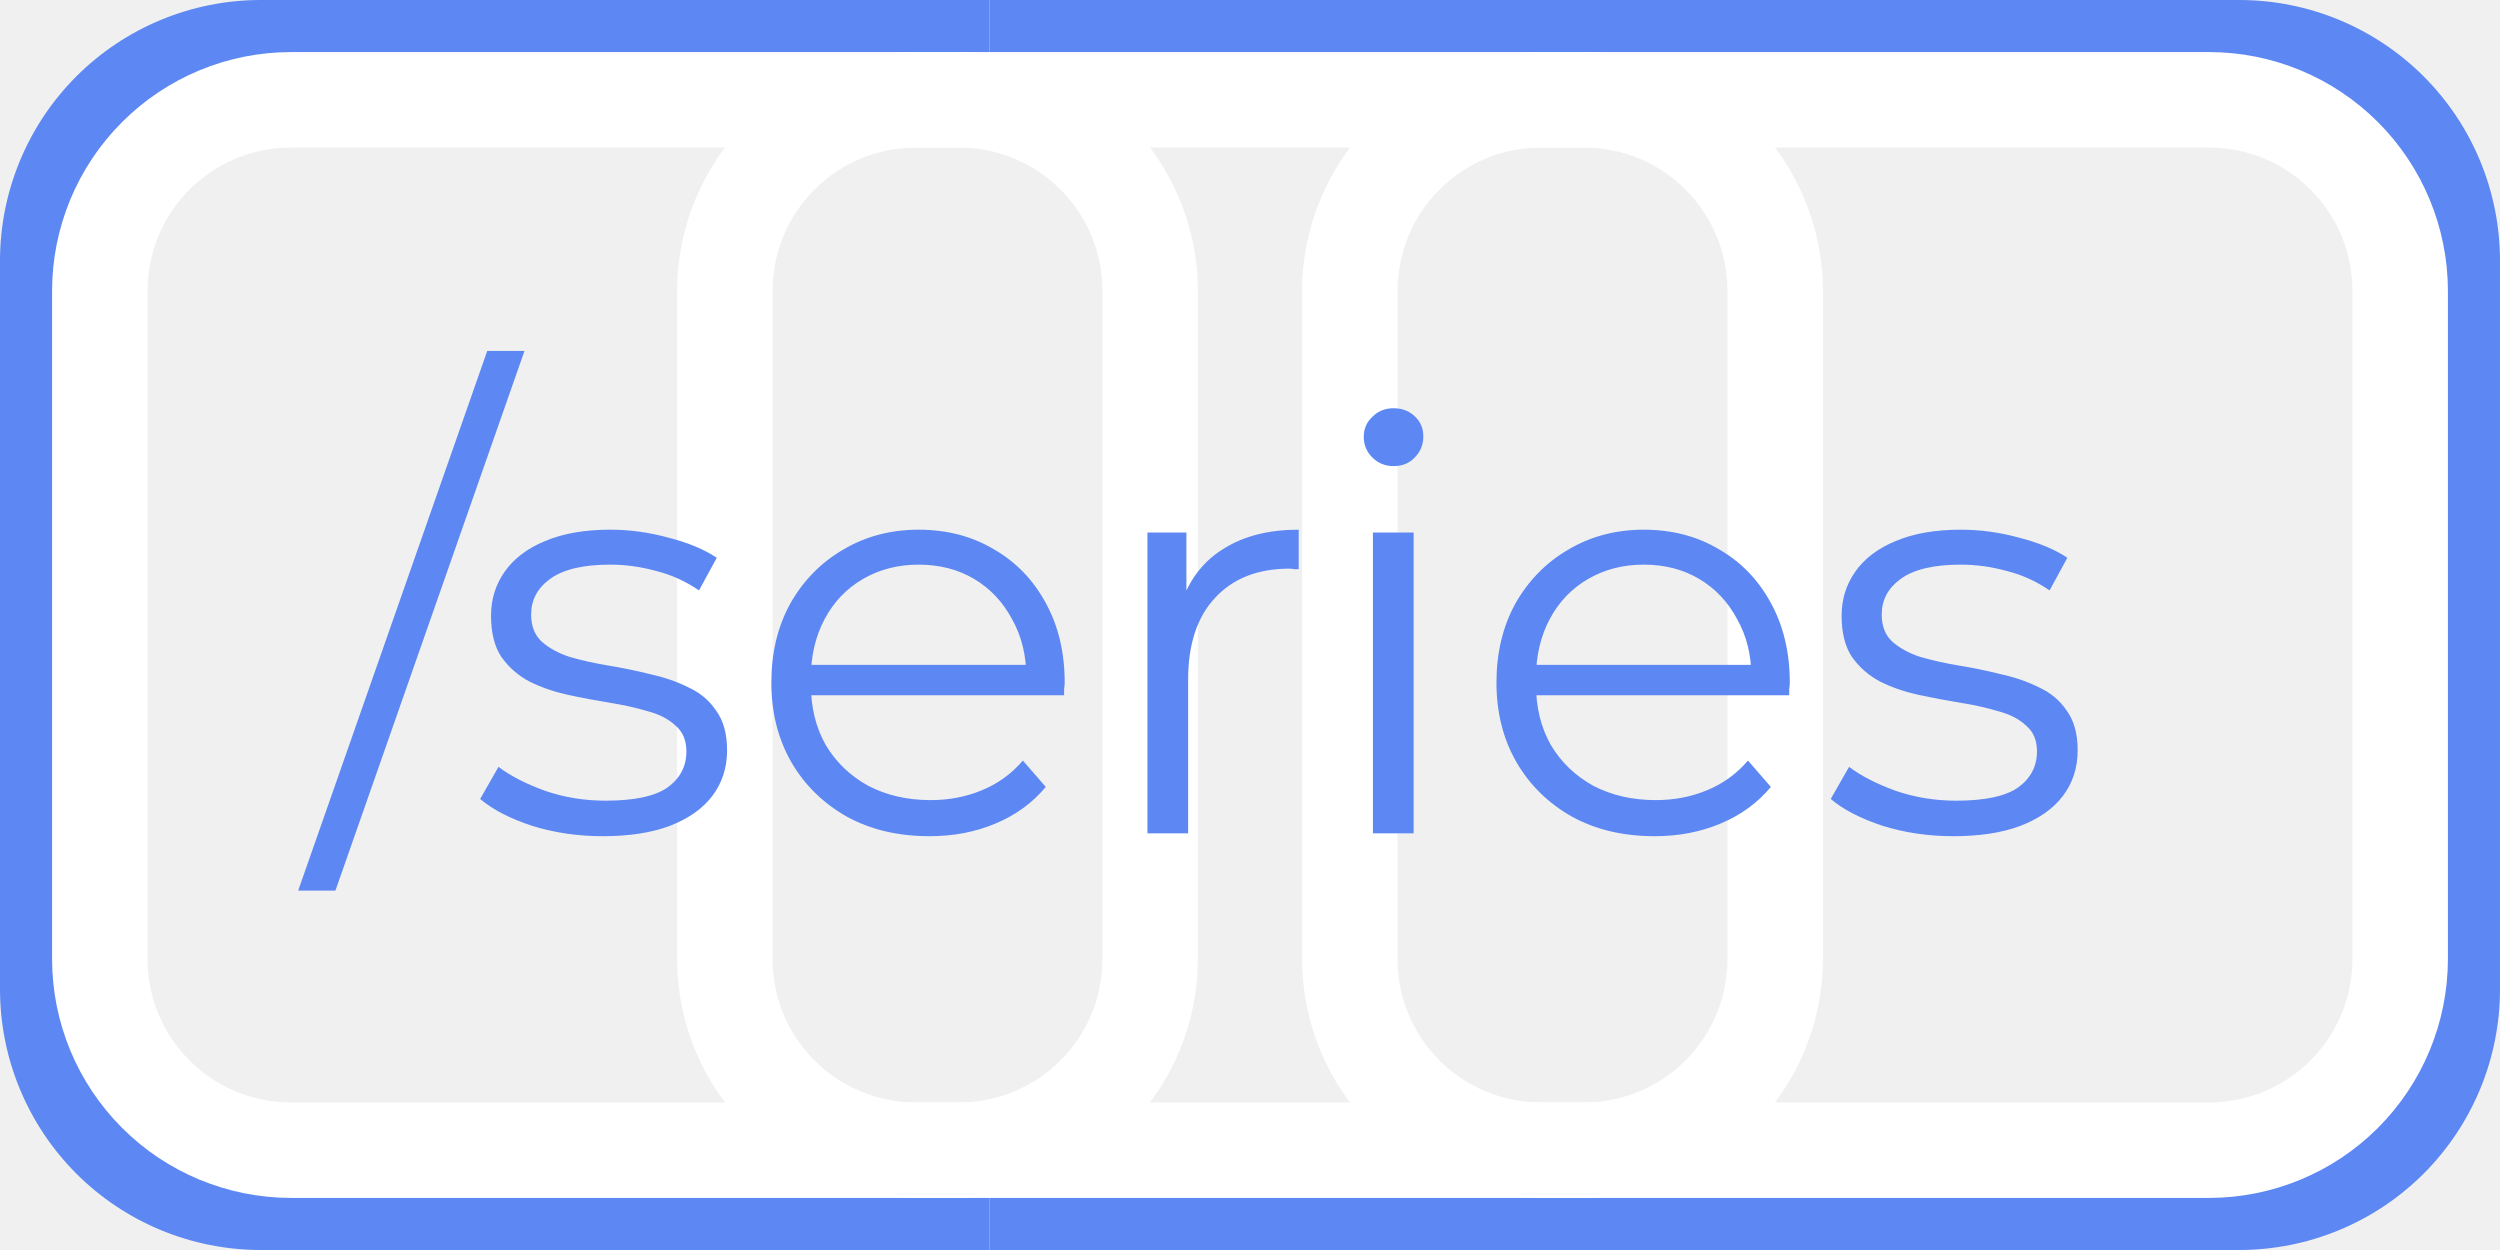
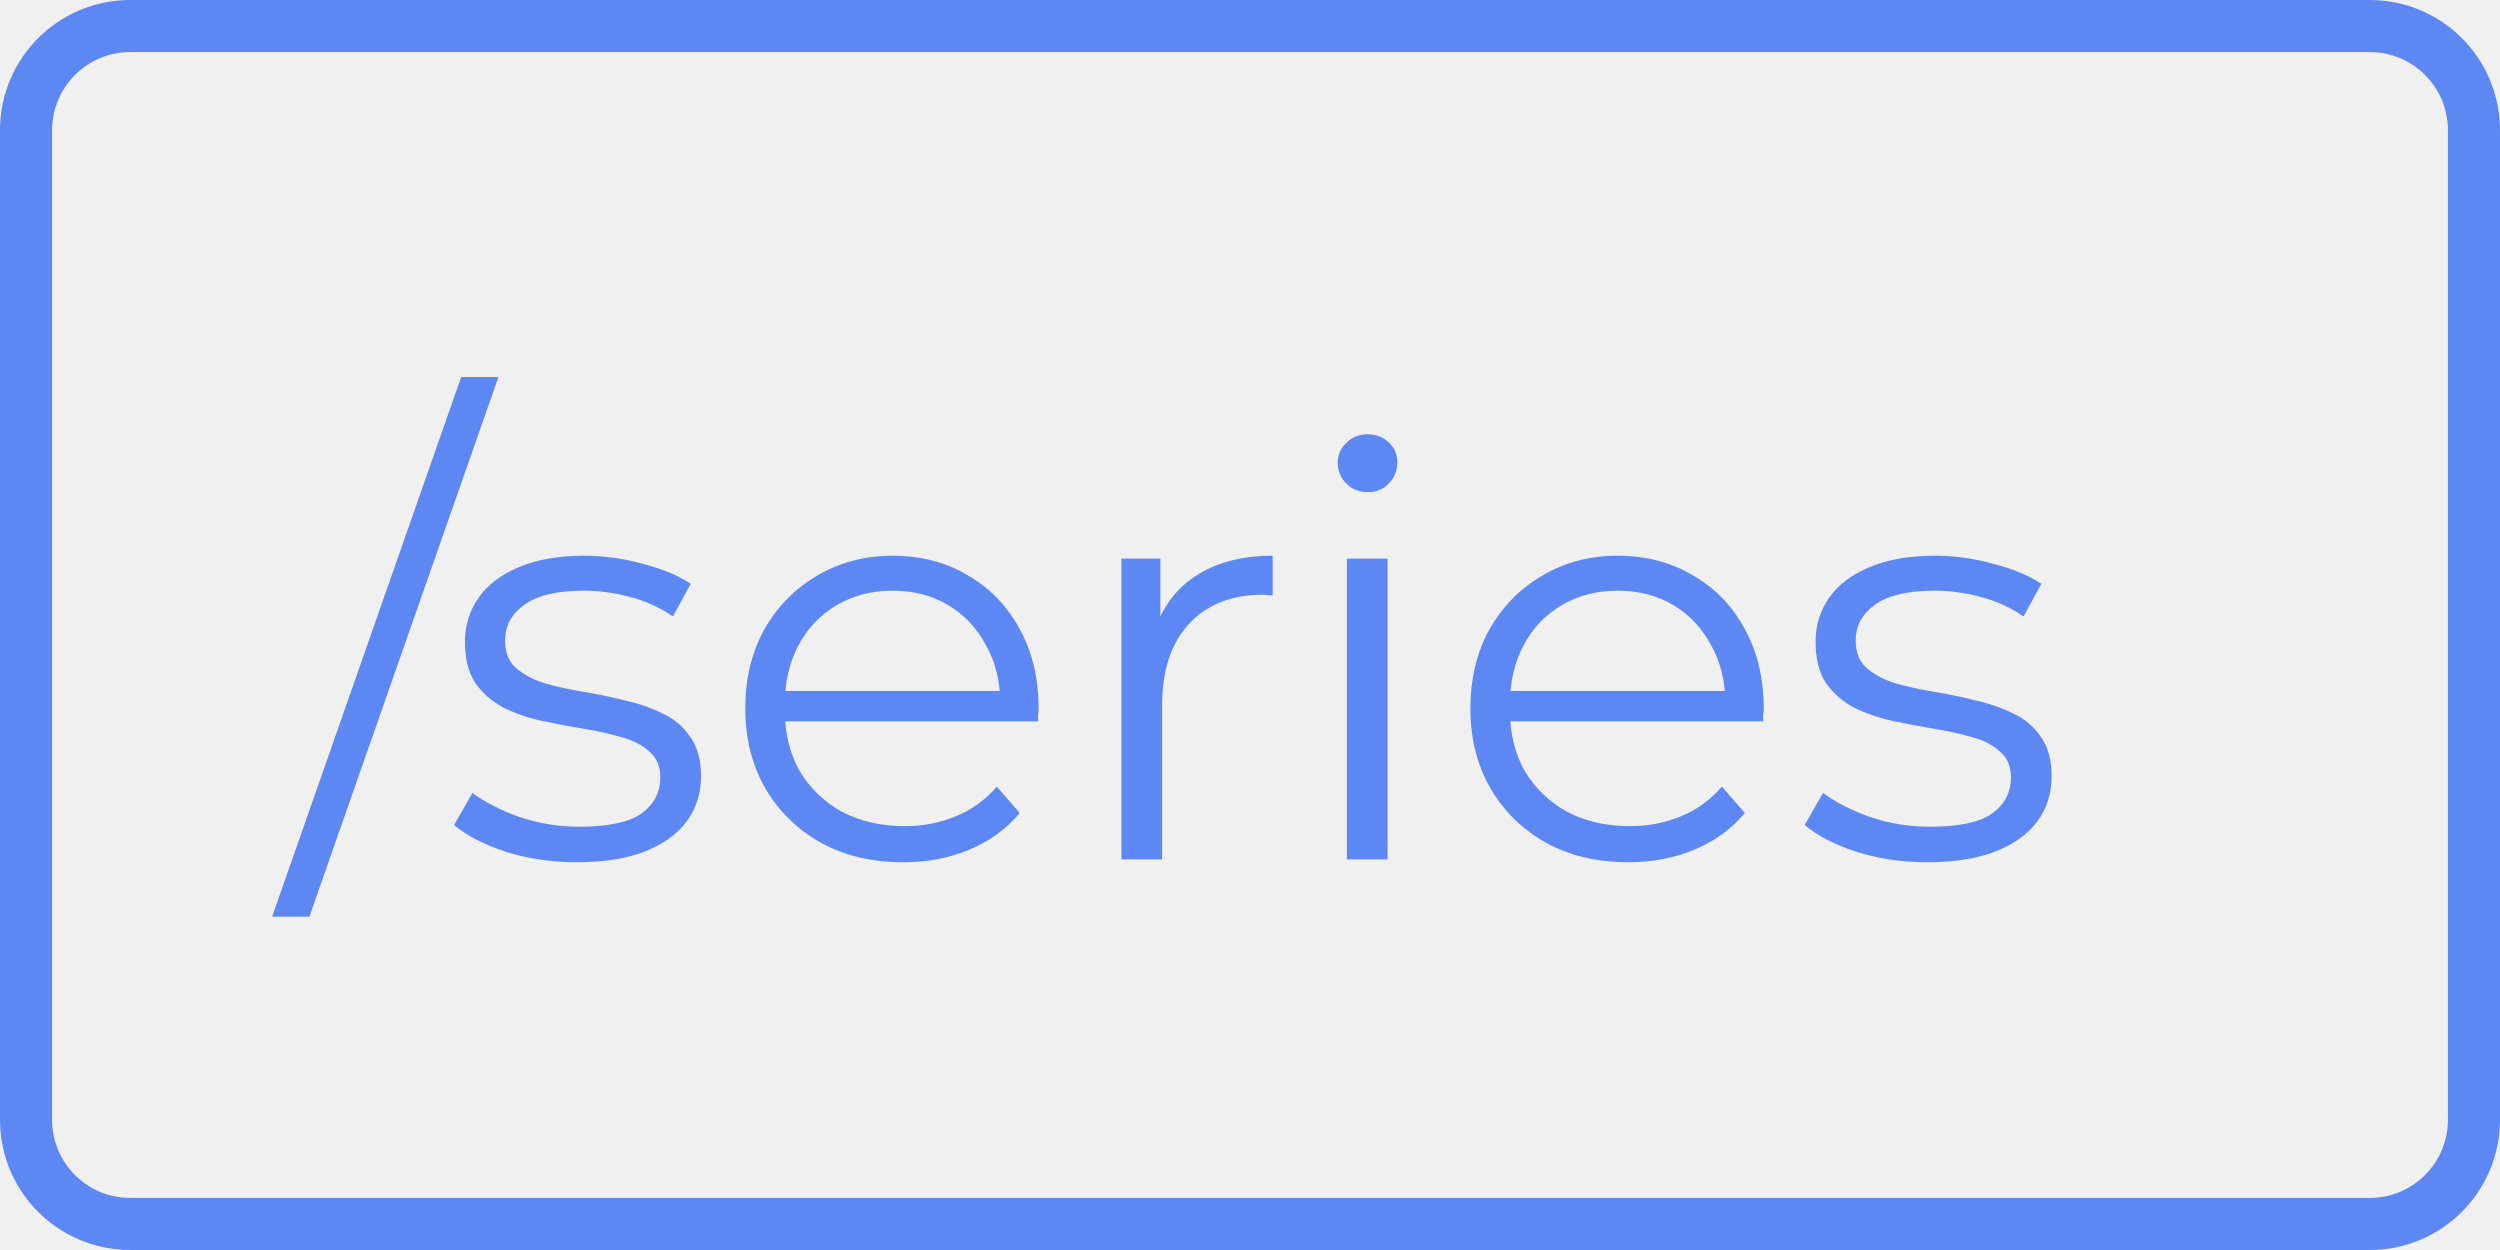
- <svg xmlns="http://www.w3.org/2000/svg" width="48" height="24" viewBox="0 0 48 24" fill="none">
-   <mask id="mask0_60_928" style="mask-type:alpha" maskUnits="userSpaceOnUse" x="0" y="0" width="19" height="24">
-     <rect width="19" height="24" fill="white" />
-   </mask>
-   <g mask="url(#mask0_60_928)">
-     <path d="M19 0H5C3.674 0.002 2.404 0.529 1.466 1.466C0.529 2.404 0.002 3.674 0 5L0 19C0.002 20.326 0.529 21.596 1.466 22.534C2.404 23.471 3.674 23.998 5 24H19C20.326 23.998 21.596 23.471 22.534 22.534C23.471 21.596 23.998 20.326 24 19V5C23.998 3.674 23.471 2.404 22.534 1.466C21.596 0.529 20.326 0.002 19 0V0ZM22 19C22 19.796 21.684 20.559 21.121 21.121C20.559 21.684 19.796 22 19 22H5C4.204 22 3.441 21.684 2.879 21.121C2.316 20.559 2 19.796 2 19V5C2 4.204 2.316 3.441 2.879 2.879C3.441 2.316 4.204 2 5 2H19C19.796 2 20.559 2.316 21.121 2.879C21.684 3.441 22 4.204 22 5V19Z" fill="#5D87F2" />
-   </g>
-   <mask id="mask1_60_928" style="mask-type:alpha" maskUnits="userSpaceOnUse" x="19" y="0" width="14" height="24">
-     <rect x="19" width="14" height="24" fill="white" />
-   </mask>
-   <g mask="url(#mask1_60_928)">
-     <path d="M33 0H19C17.674 0.002 16.404 0.529 15.466 1.466C14.529 2.404 14.002 3.674 14 5L14 19C14.002 20.326 14.529 21.596 15.466 22.534C16.404 23.471 17.674 23.998 19 24H33C34.326 23.998 35.596 23.471 36.534 22.534C37.471 21.596 37.998 20.326 38 19V5C37.998 3.674 37.471 2.404 36.534 1.466C35.596 0.529 34.326 0.002 33 0V0ZM36 19C36 19.796 35.684 20.559 35.121 21.121C34.559 21.684 33.796 22 33 22H19C18.204 22 17.441 21.684 16.879 21.121C16.316 20.559 16 19.796 16 19V5C16 4.204 16.316 3.441 16.879 2.879C17.441 2.316 18.204 2 19 2H33C33.796 2 34.559 2.316 35.121 2.879C35.684 3.441 36 4.204 36 5V19Z" fill="#5D87F2" />
-   </g>
-   <mask id="mask2_60_928" style="mask-type:alpha" maskUnits="userSpaceOnUse" x="29" y="0" width="19" height="24">
-     <rect width="19" height="24" transform="matrix(-1 0 0 1 48 0)" fill="white" />
-   </mask>
-   <g mask="url(#mask2_60_928)">
-     <path d="M29 0H43C44.326 0.002 45.596 0.529 46.534 1.466C47.471 2.404 47.998 3.674 48 5V19C47.998 20.326 47.471 21.596 46.534 22.534C45.596 23.471 44.326 23.998 43 24H29C27.674 23.998 26.404 23.471 25.466 22.534C24.529 21.596 24.002 20.326 24 19V5C24.002 3.674 24.529 2.404 25.466 1.466C26.404 0.529 27.674 0.002 29 0V0ZM26 19C26 19.796 26.316 20.559 26.879 21.121C27.441 21.684 28.204 22 29 22H43C43.796 22 44.559 21.684 45.121 21.121C45.684 20.559 46 19.796 46 19V5C46 4.204 45.684 3.441 45.121 2.879C44.559 2.316 43.796 2 43 2H29C28.204 2 27.441 2.316 26.879 2.879C26.316 3.441 26 4.204 26 5V19Z" fill="#5D87F2" />
-   </g>
-   <path d="M29.583 1H42.417C43.632 1.001 44.797 1.485 45.656 2.344C46.515 3.203 46.998 4.368 47 5.583V18.417C46.998 19.632 46.515 20.797 45.656 21.656C44.797 22.515 43.632 22.998 42.417 23H29.583C28.368 22.998 27.203 22.515 26.344 21.656C25.485 20.797 25.002 19.632 25 18.417V5.583C25.002 4.368 25.485 3.203 26.344 2.344C27.203 1.485 28.368 1.001 29.583 1V1ZM26.833 18.417C26.833 19.146 27.123 19.846 27.639 20.361C28.154 20.877 28.854 21.167 29.583 21.167H42.417C43.146 21.167 43.846 20.877 44.361 20.361C44.877 19.846 45.167 19.146 45.167 18.417V5.583C45.167 4.854 44.877 4.155 44.361 3.639C43.846 3.123 43.146 2.833 42.417 2.833H29.583C28.854 2.833 28.154 3.123 27.639 3.639C27.123 4.155 26.833 4.854 26.833 5.583V18.417Z" fill="white" />
-   <path d="M5.583 1H18.417C19.632 1.001 20.797 1.485 21.656 2.344C22.515 3.203 22.998 4.368 23 5.583V18.417C22.998 19.632 22.515 20.797 21.656 21.656C20.797 22.515 19.632 22.998 18.417 23H5.583C4.368 22.998 3.203 22.515 2.344 21.656C1.485 20.797 1.001 19.632 1 18.417V5.583C1.001 4.368 1.485 3.203 2.344 2.344C3.203 1.485 4.368 1.001 5.583 1V1ZM2.833 18.417C2.833 19.146 3.123 19.846 3.639 20.361C4.155 20.877 4.854 21.167 5.583 21.167H18.417C19.146 21.167 19.846 20.877 20.361 20.361C20.877 19.846 21.167 19.146 21.167 18.417V5.583C21.167 4.854 20.877 4.155 20.361 3.639C19.846 3.123 19.146 2.833 18.417 2.833H5.583C4.854 2.833 4.155 3.123 3.639 3.639C3.123 4.155 2.833 4.854 2.833 5.583V18.417Z" fill="white" />
-   <path d="M17.583 1H30.417C31.632 1.001 32.797 1.485 33.656 2.344C34.515 3.203 34.998 4.368 35 5.583V18.417C34.998 19.632 34.515 20.797 33.656 21.656C32.797 22.515 31.632 22.998 30.417 23H17.583C16.368 22.998 15.203 22.515 14.344 21.656C13.485 20.797 13.002 19.632 13 18.417V5.583C13.002 4.368 13.485 3.203 14.344 2.344C15.203 1.485 16.368 1.001 17.583 1V1ZM14.833 18.417C14.833 19.146 15.123 19.846 15.639 20.361C16.154 20.877 16.854 21.167 17.583 21.167H30.417C31.146 21.167 31.846 20.877 32.361 20.361C32.877 19.846 33.167 19.146 33.167 18.417V5.583C33.167 4.854 32.877 4.155 32.361 3.639C31.846 3.123 31.146 2.833 30.417 2.833H17.583C16.854 2.833 16.154 3.123 15.639 3.639C15.123 4.155 14.833 4.854 14.833 5.583V18.417Z" fill="white" />
-   <path d="M5.725 17.1L9.355 6.738H10.07L6.44 17.1H5.725ZM11.573 16.055C11.096 16.055 10.645 15.989 10.22 15.857C9.794 15.718 9.461 15.545 9.219 15.34L9.571 14.724C9.805 14.9 10.106 15.054 10.473 15.186C10.839 15.311 11.224 15.373 11.628 15.373C12.178 15.373 12.574 15.289 12.816 15.12C13.058 14.944 13.179 14.713 13.179 14.427C13.179 14.214 13.109 14.049 12.97 13.932C12.838 13.807 12.662 13.716 12.442 13.657C12.222 13.591 11.976 13.536 11.705 13.492C11.433 13.448 11.162 13.397 10.891 13.338C10.627 13.279 10.385 13.195 10.165 13.085C9.945 12.968 9.765 12.81 9.626 12.612C9.494 12.414 9.428 12.15 9.428 11.82C9.428 11.505 9.516 11.222 9.692 10.973C9.868 10.724 10.124 10.529 10.462 10.39C10.806 10.243 11.224 10.17 11.716 10.17C12.09 10.17 12.464 10.221 12.838 10.324C13.212 10.419 13.52 10.548 13.762 10.709L13.421 11.336C13.164 11.16 12.889 11.035 12.596 10.962C12.302 10.881 12.009 10.841 11.716 10.841C11.195 10.841 10.81 10.933 10.561 11.116C10.319 11.292 10.198 11.519 10.198 11.798C10.198 12.018 10.264 12.19 10.396 12.315C10.535 12.44 10.715 12.539 10.935 12.612C11.162 12.678 11.408 12.733 11.672 12.777C11.943 12.821 12.211 12.876 12.475 12.942C12.746 13.001 12.992 13.085 13.212 13.195C13.439 13.298 13.619 13.448 13.751 13.646C13.89 13.837 13.96 14.09 13.96 14.405C13.96 14.742 13.864 15.036 13.674 15.285C13.49 15.527 13.219 15.718 12.86 15.857C12.508 15.989 12.079 16.055 11.573 16.055ZM17.846 16.055C17.244 16.055 16.716 15.93 16.262 15.681C15.807 15.424 15.451 15.076 15.195 14.636C14.938 14.189 14.81 13.679 14.81 13.107C14.81 12.535 14.931 12.029 15.173 11.589C15.422 11.149 15.759 10.804 16.185 10.555C16.617 10.298 17.101 10.17 17.637 10.17C18.179 10.17 18.66 10.295 19.078 10.544C19.503 10.786 19.837 11.131 20.079 11.578C20.321 12.018 20.442 12.528 20.442 13.107C20.442 13.144 20.438 13.184 20.431 13.228C20.431 13.265 20.431 13.305 20.431 13.349H15.404V12.766H20.013L19.705 12.997C19.705 12.579 19.613 12.209 19.43 11.886C19.254 11.556 19.012 11.299 18.704 11.116C18.396 10.933 18.04 10.841 17.637 10.841C17.241 10.841 16.885 10.933 16.57 11.116C16.254 11.299 16.009 11.556 15.833 11.886C15.657 12.216 15.569 12.594 15.569 13.019V13.14C15.569 13.58 15.664 13.969 15.855 14.306C16.053 14.636 16.324 14.896 16.669 15.087C17.021 15.27 17.42 15.362 17.868 15.362C18.22 15.362 18.546 15.3 18.847 15.175C19.155 15.05 19.419 14.86 19.639 14.603L20.079 15.109C19.822 15.417 19.499 15.652 19.111 15.813C18.729 15.974 18.308 16.055 17.846 16.055ZM22.031 16V10.225H22.779V11.798L22.702 11.523C22.864 11.083 23.135 10.749 23.516 10.522C23.898 10.287 24.371 10.17 24.935 10.17V10.929C24.906 10.929 24.877 10.929 24.847 10.929C24.818 10.922 24.789 10.918 24.759 10.918C24.151 10.918 23.674 11.105 23.329 11.479C22.985 11.846 22.812 12.37 22.812 13.052V16H22.031ZM26.36 16V10.225H27.142V16H26.36ZM26.756 8.949C26.595 8.949 26.459 8.894 26.349 8.784C26.239 8.674 26.184 8.542 26.184 8.388C26.184 8.234 26.239 8.106 26.349 8.003C26.459 7.893 26.595 7.838 26.756 7.838C26.918 7.838 27.053 7.889 27.163 7.992C27.273 8.095 27.328 8.223 27.328 8.377C27.328 8.538 27.273 8.674 27.163 8.784C27.061 8.894 26.925 8.949 26.756 8.949ZM31.768 16.055C31.166 16.055 30.638 15.93 30.184 15.681C29.729 15.424 29.373 15.076 29.117 14.636C28.86 14.189 28.732 13.679 28.732 13.107C28.732 12.535 28.853 12.029 29.095 11.589C29.344 11.149 29.681 10.804 30.107 10.555C30.539 10.298 31.023 10.17 31.559 10.17C32.101 10.17 32.582 10.295 33 10.544C33.425 10.786 33.759 11.131 34.001 11.578C34.243 12.018 34.364 12.528 34.364 13.107C34.364 13.144 34.36 13.184 34.353 13.228C34.353 13.265 34.353 13.305 34.353 13.349H29.326V12.766H33.935L33.627 12.997C33.627 12.579 33.535 12.209 33.352 11.886C33.176 11.556 32.934 11.299 32.626 11.116C32.318 10.933 31.962 10.841 31.559 10.841C31.163 10.841 30.807 10.933 30.492 11.116C30.176 11.299 29.931 11.556 29.755 11.886C29.579 12.216 29.491 12.594 29.491 13.019V13.14C29.491 13.58 29.586 13.969 29.777 14.306C29.975 14.636 30.246 14.896 30.591 15.087C30.943 15.27 31.342 15.362 31.79 15.362C32.142 15.362 32.468 15.3 32.769 15.175C33.077 15.05 33.341 14.86 33.561 14.603L34.001 15.109C33.744 15.417 33.421 15.652 33.033 15.813C32.651 15.974 32.23 16.055 31.768 16.055ZM37.504 16.055C37.028 16.055 36.577 15.989 36.151 15.857C35.726 15.718 35.392 15.545 35.15 15.34L35.502 14.724C35.737 14.9 36.038 15.054 36.404 15.186C36.771 15.311 37.156 15.373 37.559 15.373C38.109 15.373 38.505 15.289 38.747 15.12C38.989 14.944 39.11 14.713 39.11 14.427C39.11 14.214 39.041 14.049 38.901 13.932C38.769 13.807 38.593 13.716 38.373 13.657C38.153 13.591 37.908 13.536 37.636 13.492C37.365 13.448 37.094 13.397 36.822 13.338C36.558 13.279 36.316 13.195 36.096 13.085C35.876 12.968 35.697 12.81 35.557 12.612C35.425 12.414 35.359 12.15 35.359 11.82C35.359 11.505 35.447 11.222 35.623 10.973C35.799 10.724 36.056 10.529 36.393 10.39C36.738 10.243 37.156 10.17 37.647 10.17C38.021 10.17 38.395 10.221 38.769 10.324C39.143 10.419 39.451 10.548 39.693 10.709L39.352 11.336C39.096 11.16 38.821 11.035 38.527 10.962C38.234 10.881 37.941 10.841 37.647 10.841C37.127 10.841 36.742 10.933 36.492 11.116C36.25 11.292 36.129 11.519 36.129 11.798C36.129 12.018 36.195 12.19 36.327 12.315C36.467 12.44 36.646 12.539 36.866 12.612C37.094 12.678 37.339 12.733 37.603 12.777C37.875 12.821 38.142 12.876 38.406 12.942C38.678 13.001 38.923 13.085 39.143 13.195C39.371 13.298 39.55 13.448 39.682 13.646C39.822 13.837 39.891 14.09 39.891 14.405C39.891 14.742 39.796 15.036 39.605 15.285C39.422 15.527 39.151 15.718 38.791 15.857C38.439 15.989 38.01 16.055 37.504 16.055Z" fill="#5D87F2" />
+ <svg xmlns="http://www.w3.org/2000/svg" width="96" height="48" viewBox="0 0 96 48" fill="none">
+   <rect x="1" y="1" width="94" height="46" rx="4" stroke="#5D87F2" stroke-width="2" stroke-linejoin="round" />
+   <path d="M10.45 35.2L17.71 14.476H19.14L11.88 35.2H10.45ZM22.145 33.11C21.192 33.11 20.29 32.978 19.439 32.714C18.589 32.435 17.921 32.091 17.437 31.68L18.141 30.448C18.611 30.8 19.212 31.108 19.945 31.372C20.679 31.621 21.449 31.746 22.255 31.746C23.355 31.746 24.147 31.577 24.631 31.24C25.115 30.888 25.357 30.426 25.357 29.854C25.357 29.429 25.218 29.099 24.939 28.864C24.675 28.615 24.323 28.431 23.883 28.314C23.443 28.182 22.952 28.072 22.409 27.984C21.867 27.896 21.324 27.793 20.781 27.676C20.253 27.559 19.769 27.39 19.329 27.17C18.889 26.935 18.53 26.62 18.251 26.224C17.987 25.828 17.855 25.3 17.855 24.64C17.855 24.009 18.031 23.445 18.383 22.946C18.735 22.447 19.249 22.059 19.923 21.78C20.613 21.487 21.449 21.34 22.431 21.34C23.179 21.34 23.927 21.443 24.675 21.648C25.423 21.839 26.039 22.095 26.523 22.418L25.841 23.672C25.328 23.32 24.778 23.071 24.191 22.924C23.605 22.763 23.018 22.682 22.431 22.682C21.39 22.682 20.62 22.865 20.121 23.232C19.637 23.584 19.395 24.039 19.395 24.596C19.395 25.036 19.527 25.381 19.791 25.63C20.07 25.879 20.429 26.077 20.869 26.224C21.324 26.356 21.815 26.466 22.343 26.554C22.886 26.642 23.421 26.752 23.949 26.884C24.492 27.001 24.983 27.17 25.423 27.39C25.878 27.595 26.237 27.896 26.501 28.292C26.78 28.673 26.919 29.179 26.919 29.81C26.919 30.485 26.729 31.071 26.347 31.57C25.981 32.054 25.438 32.435 24.719 32.714C24.015 32.978 23.157 33.11 22.145 33.11ZM34.691 33.11C33.489 33.11 32.433 32.861 31.523 32.362C30.614 31.849 29.903 31.152 29.389 30.272C28.876 29.377 28.619 28.358 28.619 27.214C28.619 26.07 28.861 25.058 29.345 24.178C29.844 23.298 30.519 22.609 31.369 22.11C32.235 21.597 33.203 21.34 34.273 21.34C35.359 21.34 36.319 21.589 37.155 22.088C38.006 22.572 38.673 23.261 39.157 24.156C39.641 25.036 39.883 26.055 39.883 27.214C39.883 27.287 39.876 27.368 39.861 27.456C39.861 27.529 39.861 27.61 39.861 27.698H29.807V26.532H39.025L38.409 26.994C38.409 26.158 38.226 25.417 37.859 24.772C37.507 24.112 37.023 23.599 36.407 23.232C35.791 22.865 35.08 22.682 34.273 22.682C33.481 22.682 32.77 22.865 32.139 23.232C31.509 23.599 31.017 24.112 30.665 24.772C30.313 25.432 30.137 26.187 30.137 27.038V27.28C30.137 28.16 30.328 28.937 30.709 29.612C31.105 30.272 31.648 30.793 32.337 31.174C33.041 31.541 33.841 31.724 34.735 31.724C35.439 31.724 36.092 31.599 36.693 31.35C37.309 31.101 37.837 30.719 38.277 30.206L39.157 31.218C38.644 31.834 37.999 32.303 37.221 32.626C36.459 32.949 35.615 33.11 34.691 33.11ZM43.063 33V21.45H44.559V24.596L44.405 24.046C44.727 23.166 45.27 22.499 46.033 22.044C46.795 21.575 47.741 21.34 48.871 21.34V22.858C48.812 22.858 48.753 22.858 48.695 22.858C48.636 22.843 48.577 22.836 48.519 22.836C47.301 22.836 46.348 23.21 45.659 23.958C44.969 24.691 44.625 25.74 44.625 27.104V33H43.063ZM51.721 33V21.45H53.283V33H51.721ZM52.513 18.898C52.19 18.898 51.919 18.788 51.699 18.568C51.479 18.348 51.369 18.084 51.369 17.776C51.369 17.468 51.479 17.211 51.699 17.006C51.919 16.786 52.19 16.676 52.513 16.676C52.836 16.676 53.107 16.779 53.327 16.984C53.547 17.189 53.657 17.446 53.657 17.754C53.657 18.077 53.547 18.348 53.327 18.568C53.122 18.788 52.85 18.898 52.513 18.898ZM62.535 33.11C61.333 33.11 60.276 32.861 59.367 32.362C58.458 31.849 57.746 31.152 57.233 30.272C56.72 29.377 56.463 28.358 56.463 27.214C56.463 26.07 56.705 25.058 57.189 24.178C57.688 23.298 58.362 22.609 59.213 22.11C60.078 21.597 61.047 21.34 62.117 21.34C63.203 21.34 64.163 21.589 64.999 22.088C65.85 22.572 66.517 23.261 67.001 24.156C67.485 25.036 67.727 26.055 67.727 27.214C67.727 27.287 67.72 27.368 67.705 27.456C67.705 27.529 67.705 27.61 67.705 27.698H57.651V26.532H66.869L66.253 26.994C66.253 26.158 66.07 25.417 65.703 24.772C65.351 24.112 64.867 23.599 64.251 23.232C63.635 22.865 62.924 22.682 62.117 22.682C61.325 22.682 60.614 22.865 59.983 23.232C59.352 23.599 58.861 24.112 58.509 24.772C58.157 25.432 57.981 26.187 57.981 27.038V27.28C57.981 28.16 58.172 28.937 58.553 29.612C58.949 30.272 59.492 30.793 60.181 31.174C60.885 31.541 61.684 31.724 62.579 31.724C63.283 31.724 63.936 31.599 64.537 31.35C65.153 31.101 65.681 30.719 66.121 30.206L67.001 31.218C66.488 31.834 65.843 32.303 65.065 32.626C64.302 32.949 63.459 33.11 62.535 33.11ZM74.008 33.11C73.055 33.11 72.153 32.978 71.302 32.714C70.452 32.435 69.784 32.091 69.3 31.68L70.004 30.448C70.474 30.8 71.075 31.108 71.808 31.372C72.542 31.621 73.312 31.746 74.118 31.746C75.219 31.746 76.01 31.577 76.495 31.24C76.978 30.888 77.221 30.426 77.221 29.854C77.221 29.429 77.081 29.099 76.802 28.864C76.538 28.615 76.186 28.431 75.746 28.314C75.306 28.182 74.815 28.072 74.272 27.984C73.73 27.896 73.187 27.793 72.644 27.676C72.117 27.559 71.632 27.39 71.192 27.17C70.752 26.935 70.393 26.62 70.115 26.224C69.85 25.828 69.719 25.3 69.719 24.64C69.719 24.009 69.894 23.445 70.246 22.946C70.599 22.447 71.112 22.059 71.787 21.78C72.476 21.487 73.312 21.34 74.294 21.34C75.043 21.34 75.79 21.443 76.538 21.648C77.287 21.839 77.903 22.095 78.386 22.418L77.704 23.672C77.191 23.32 76.641 23.071 76.055 22.924C75.468 22.763 74.881 22.682 74.294 22.682C73.253 22.682 72.483 22.865 71.984 23.232C71.501 23.584 71.258 24.039 71.258 24.596C71.258 25.036 71.391 25.381 71.654 25.63C71.933 25.879 72.293 26.077 72.733 26.224C73.187 26.356 73.678 26.466 74.207 26.554C74.749 26.642 75.284 26.752 75.812 26.884C76.355 27.001 76.847 27.17 77.287 27.39C77.741 27.595 78.1 27.896 78.365 28.292C78.643 28.673 78.782 29.179 78.782 29.81C78.782 30.485 78.592 31.071 78.21 31.57C77.844 32.054 77.301 32.435 76.582 32.714C75.879 32.978 75.02 33.11 74.008 33.11Z" fill="#5D87F2" />
</svg>
